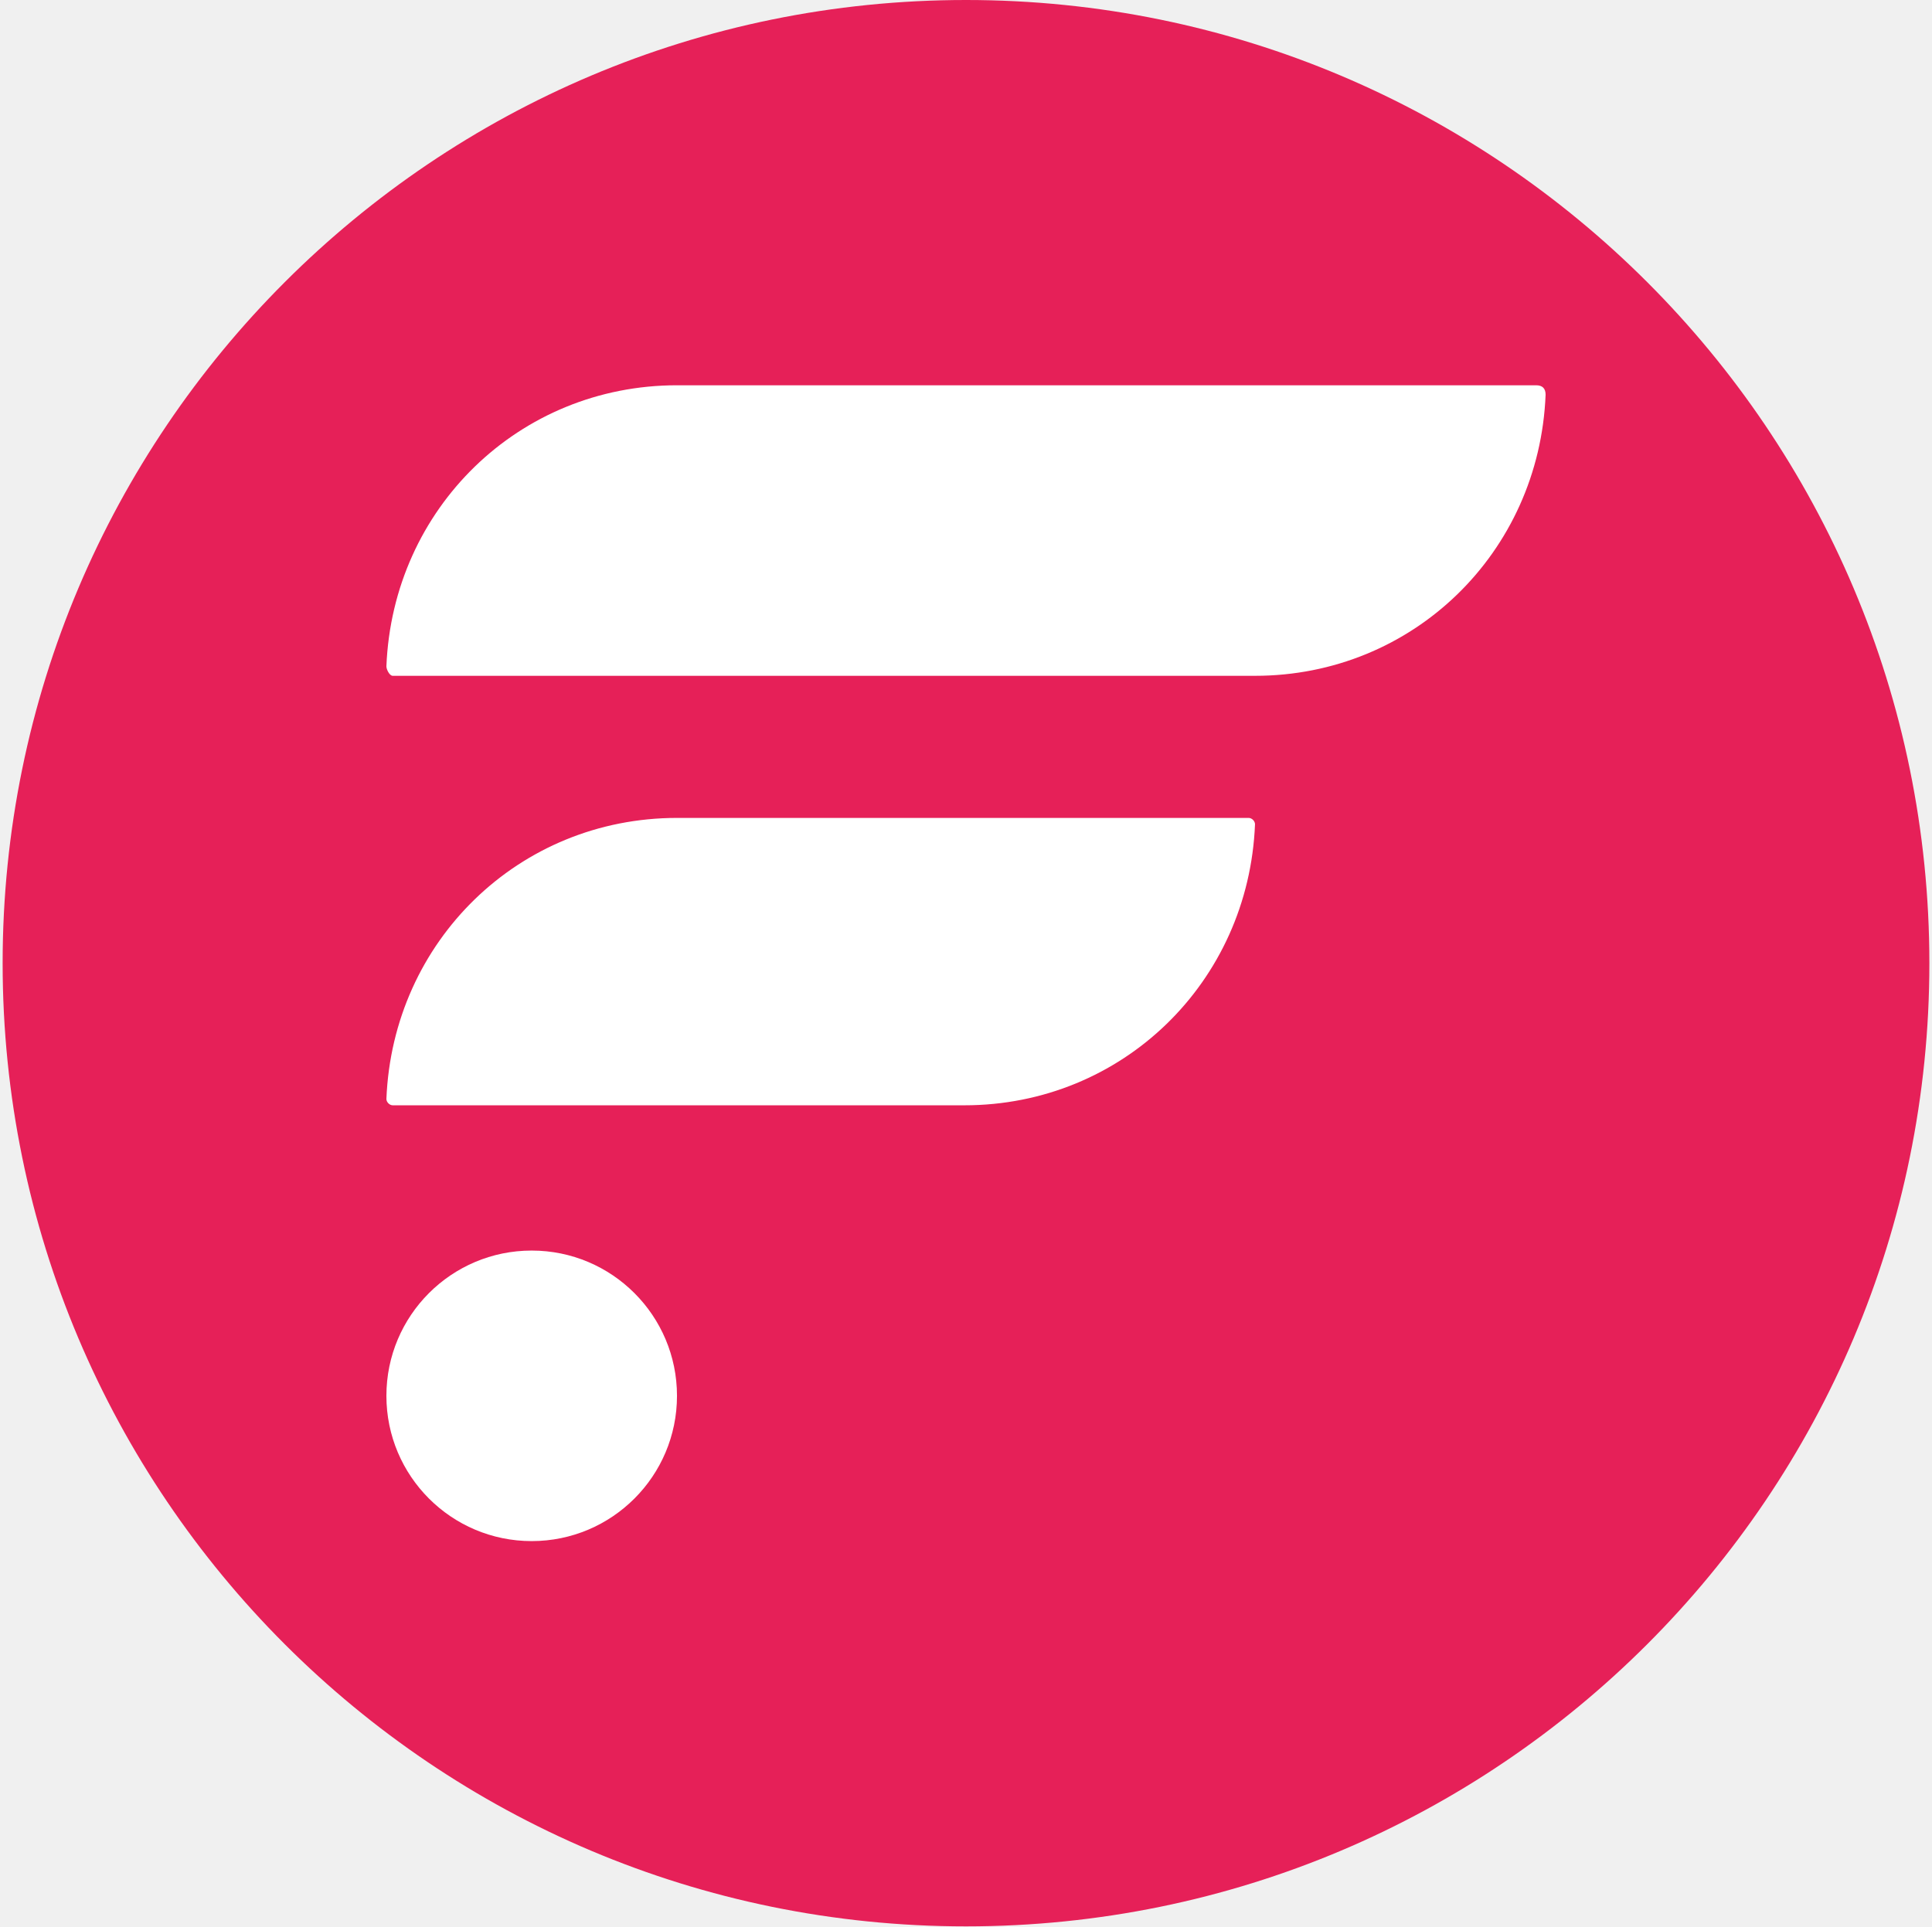
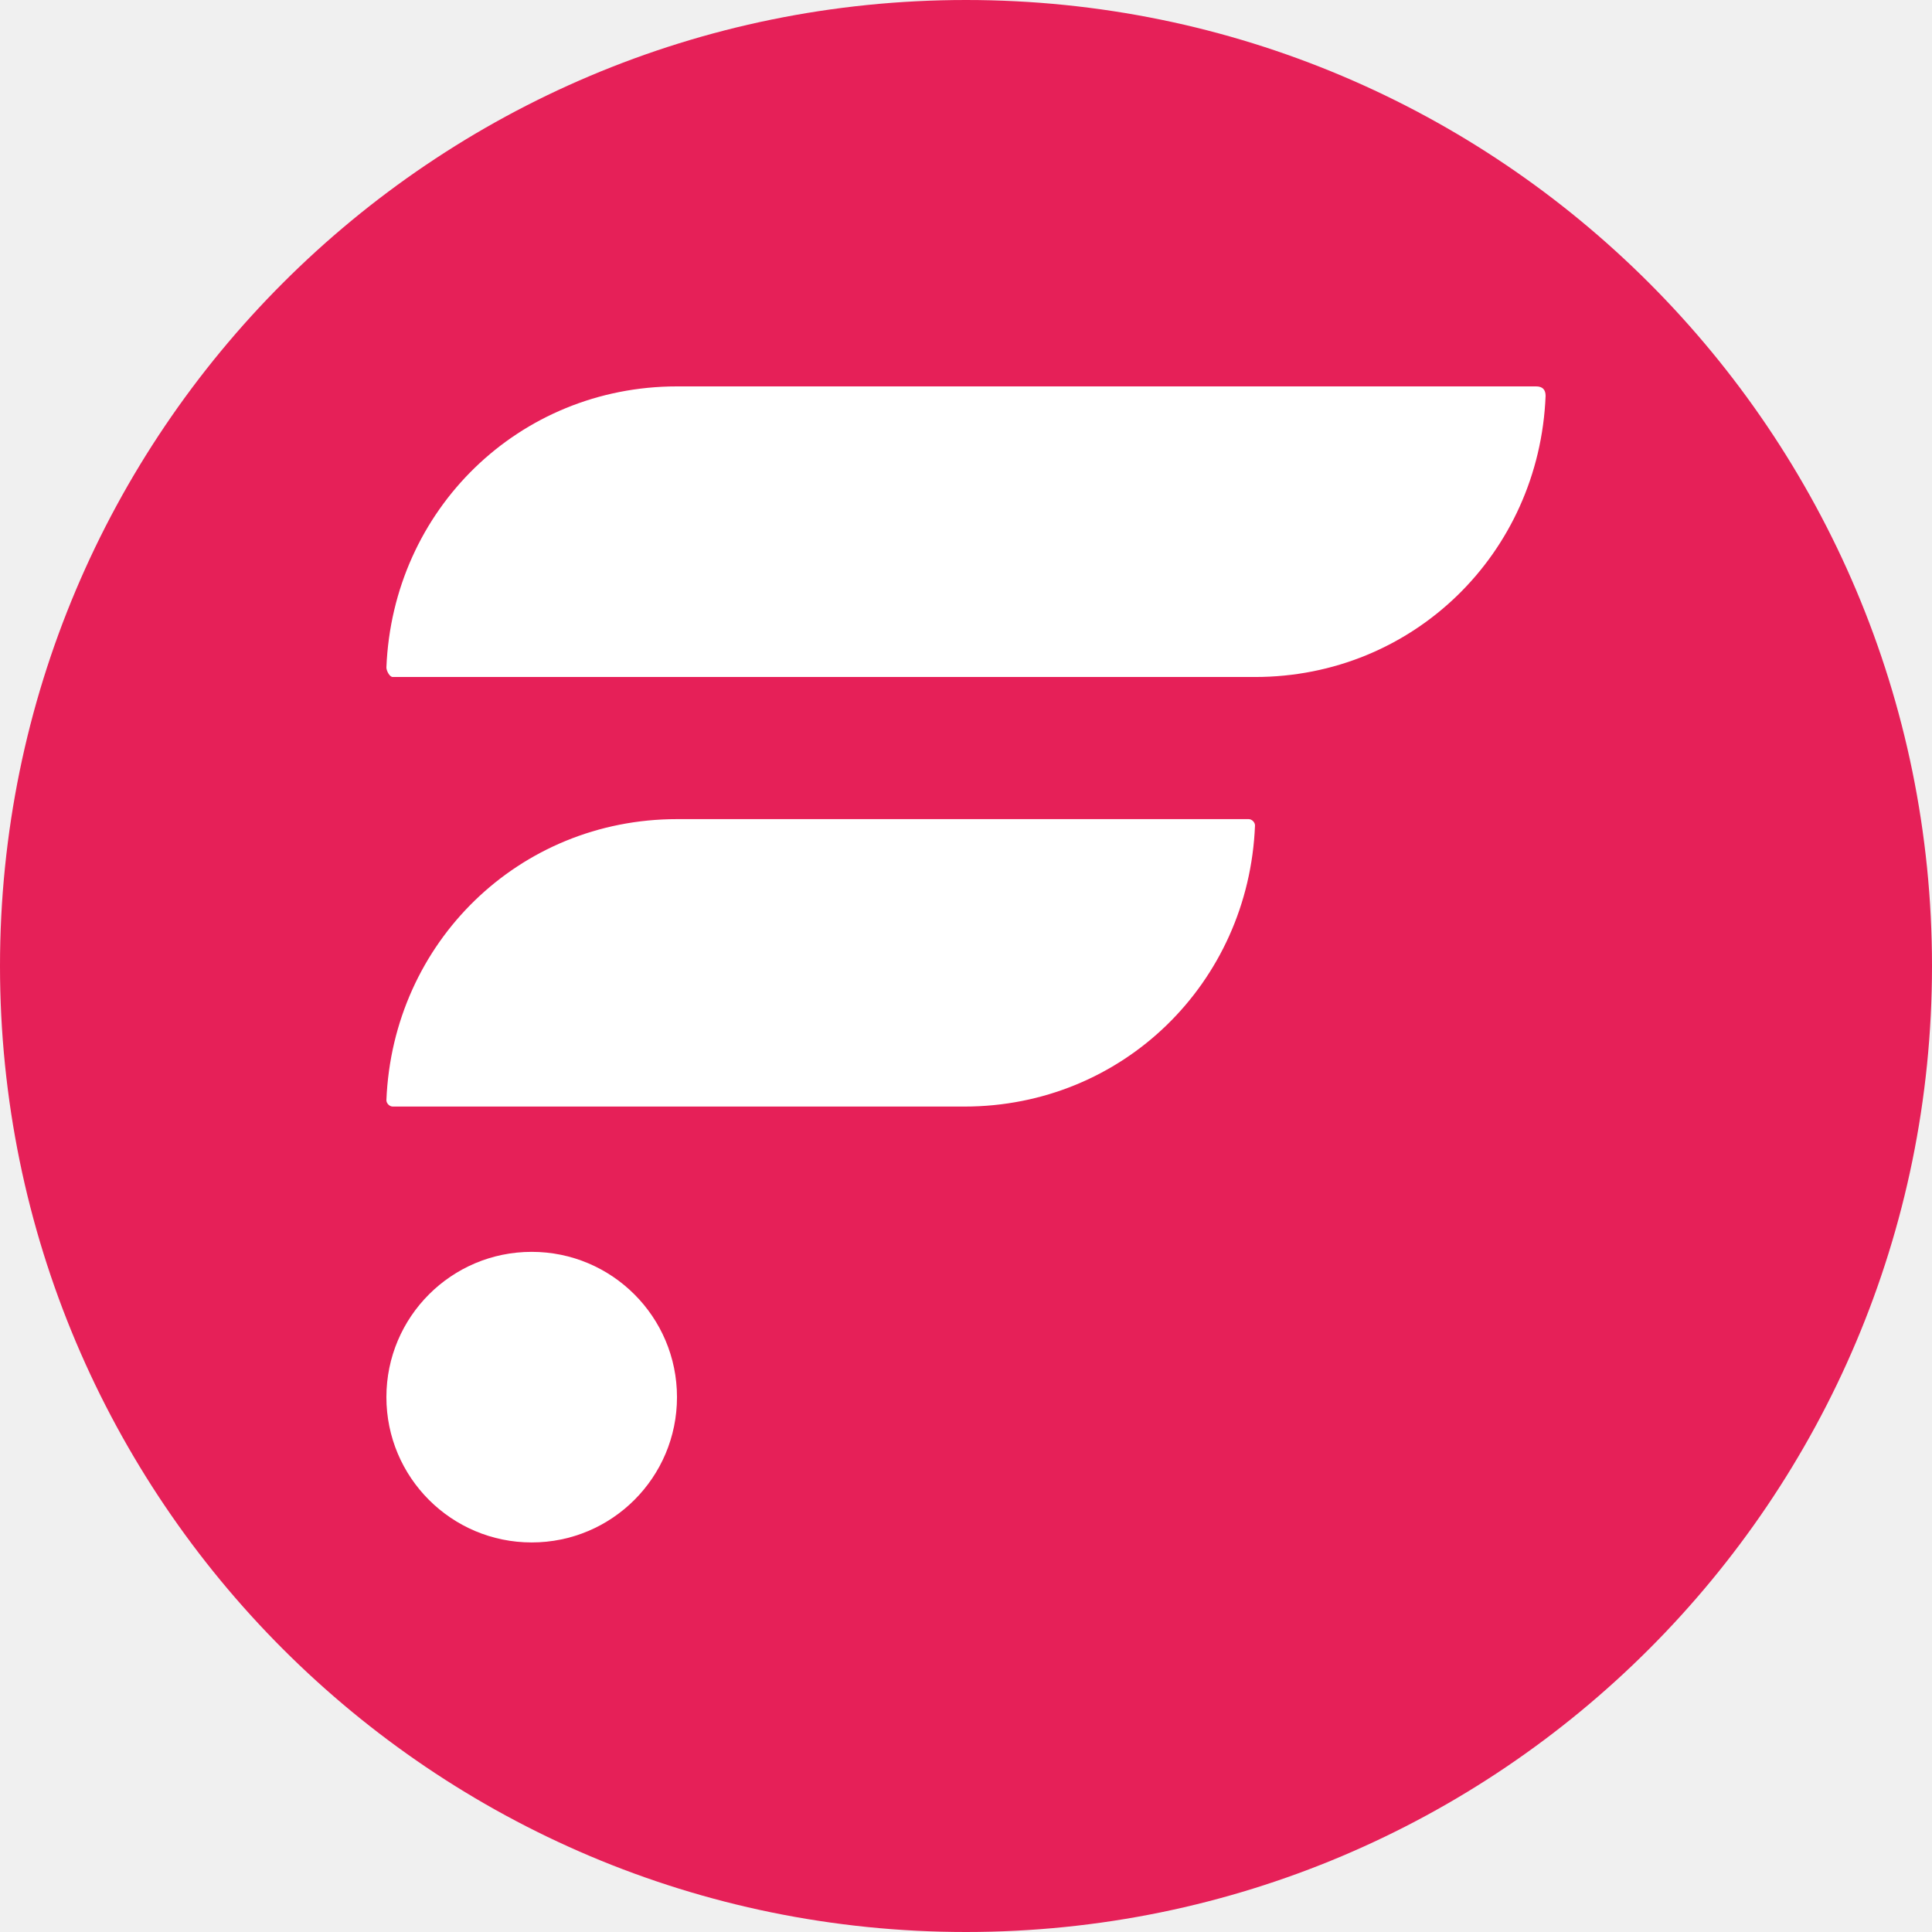
- <svg xmlns="http://www.w3.org/2000/svg" version="1.1" id="LogoGrueso" viewBox="0 0 36.7 36.6" xml:space="preserve">
-   <circle cx="18.35" cy="18.3" r="18.3" fill="#E62058" />
-   <g transform="translate(18.35,18.3) scale(0.6) translate(-18.35,-18.3)">
-     <style type="text/css">
-       .white { fill: #FFFFFF; }
-     </style>
-     <path class="white" d="M27.3,13.7H9.2c-5,0-9,3.9-9.2,8.9c0,0.1,0.1,0.2,0.2,0.2h18.1c5,0,9-3.9,9.2-8.9      C27.5,13.8,27.4,13.7,27.3,13.7z" />
-     <path class="white" d="M36.4,0H9.2c-5,0-9,3.9-9.2,8.9C0,9,0.1,9.2,0.2,9.2h27.3c5,0,9-3.9,9.2-8.9      C36.7,0.1,36.6,0,36.4,0z" />
-     <circle class="white" cx="4.6" cy="32" r="4.6" />
+ <svg xmlns="http://www.w3.org/2000/svg" version="1.1" id="logo_0_6" x="0px" y="0px" viewBox="0 0 36.7 36.7" xml:space="preserve">
+   <circle cx="18.35" cy="18.35" r="18.35" fill="#E62058" />
+   <g transform="translate(7.34,7.34) scale(0.6)">
+     <path d="M27.3,13.7H9.2c-5,0-9,3.9-9.2,8.9c0,0.1,0.1,0.2,0.2,0.2h18.1c5,0,9-3.9,9.2-8.9       C27.5,13.8,27.4,13.7,27.3,13.7" fill="white" />
+     <path d="M36.4,0H9.2c-5,0-9,3.9-9.2,8.9C0,9,0.1,9.2,0.2,9.2h27.3c5,0,9-3.9,9.2-8.9       C36.7,0.1,36.6,0,36.4,0" fill="white" />
+     <circle cx="4.6" cy="32" r="4.6" fill="white" />
  </g>
</svg>
